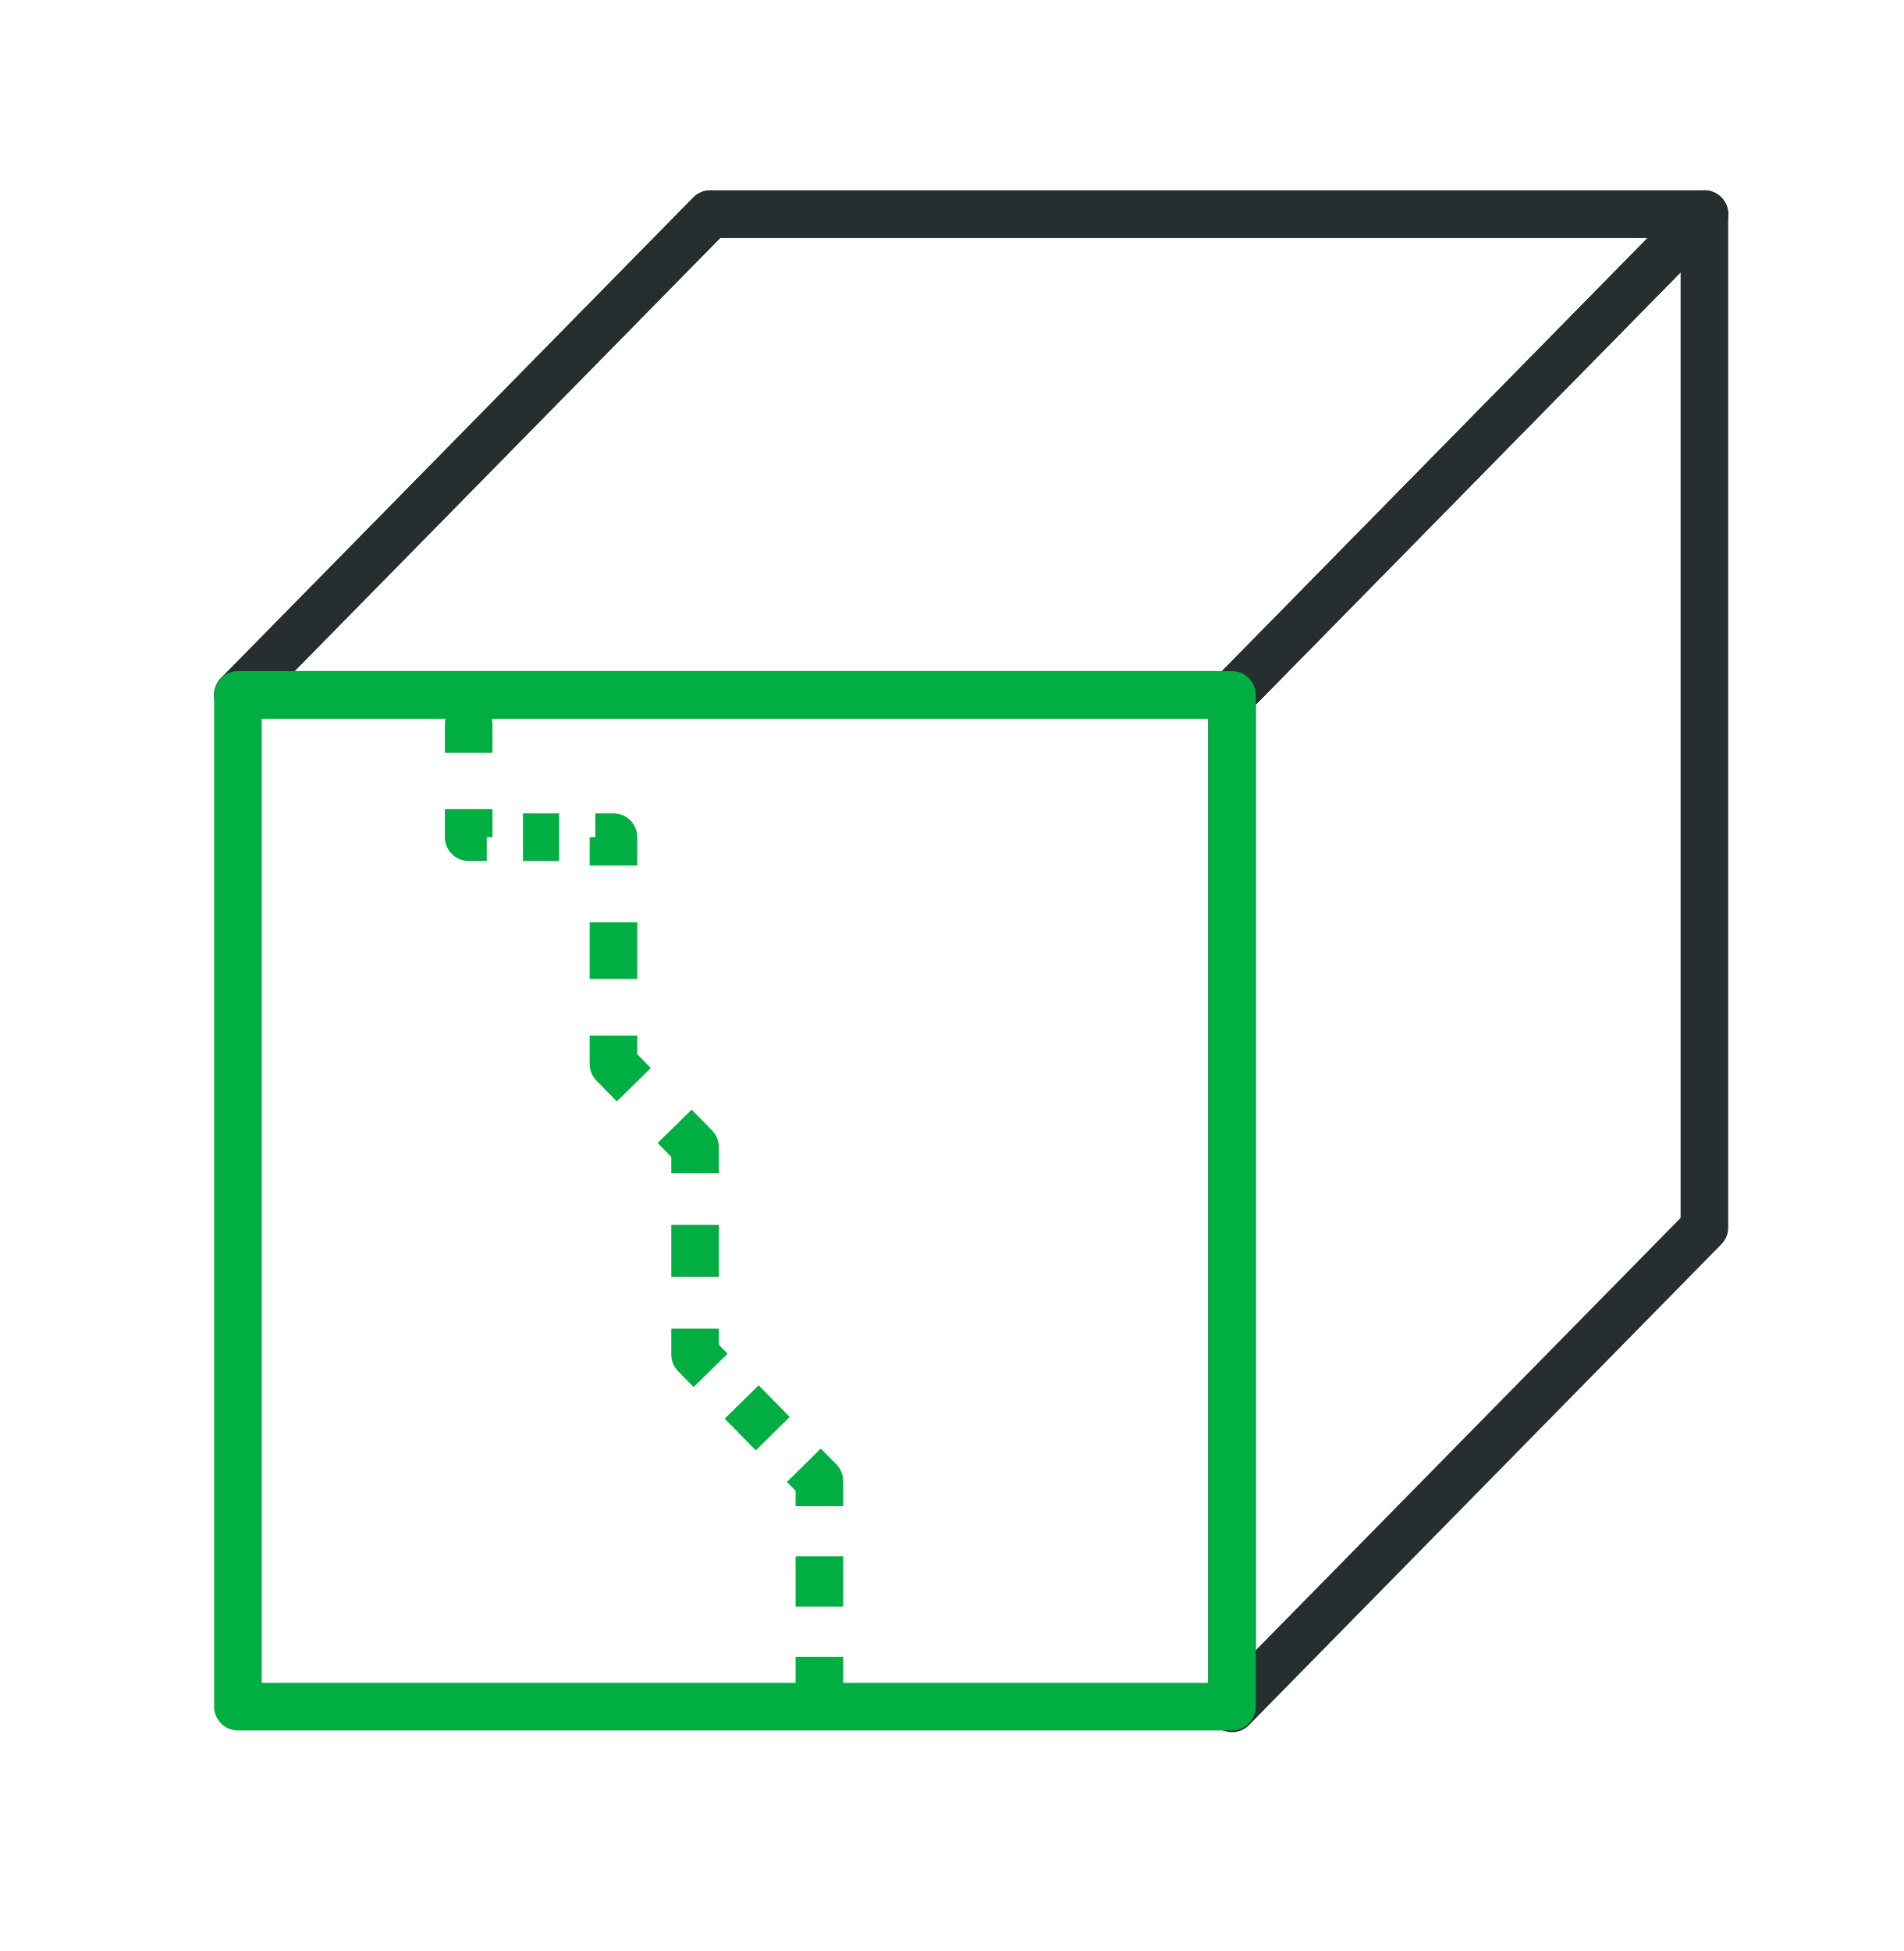
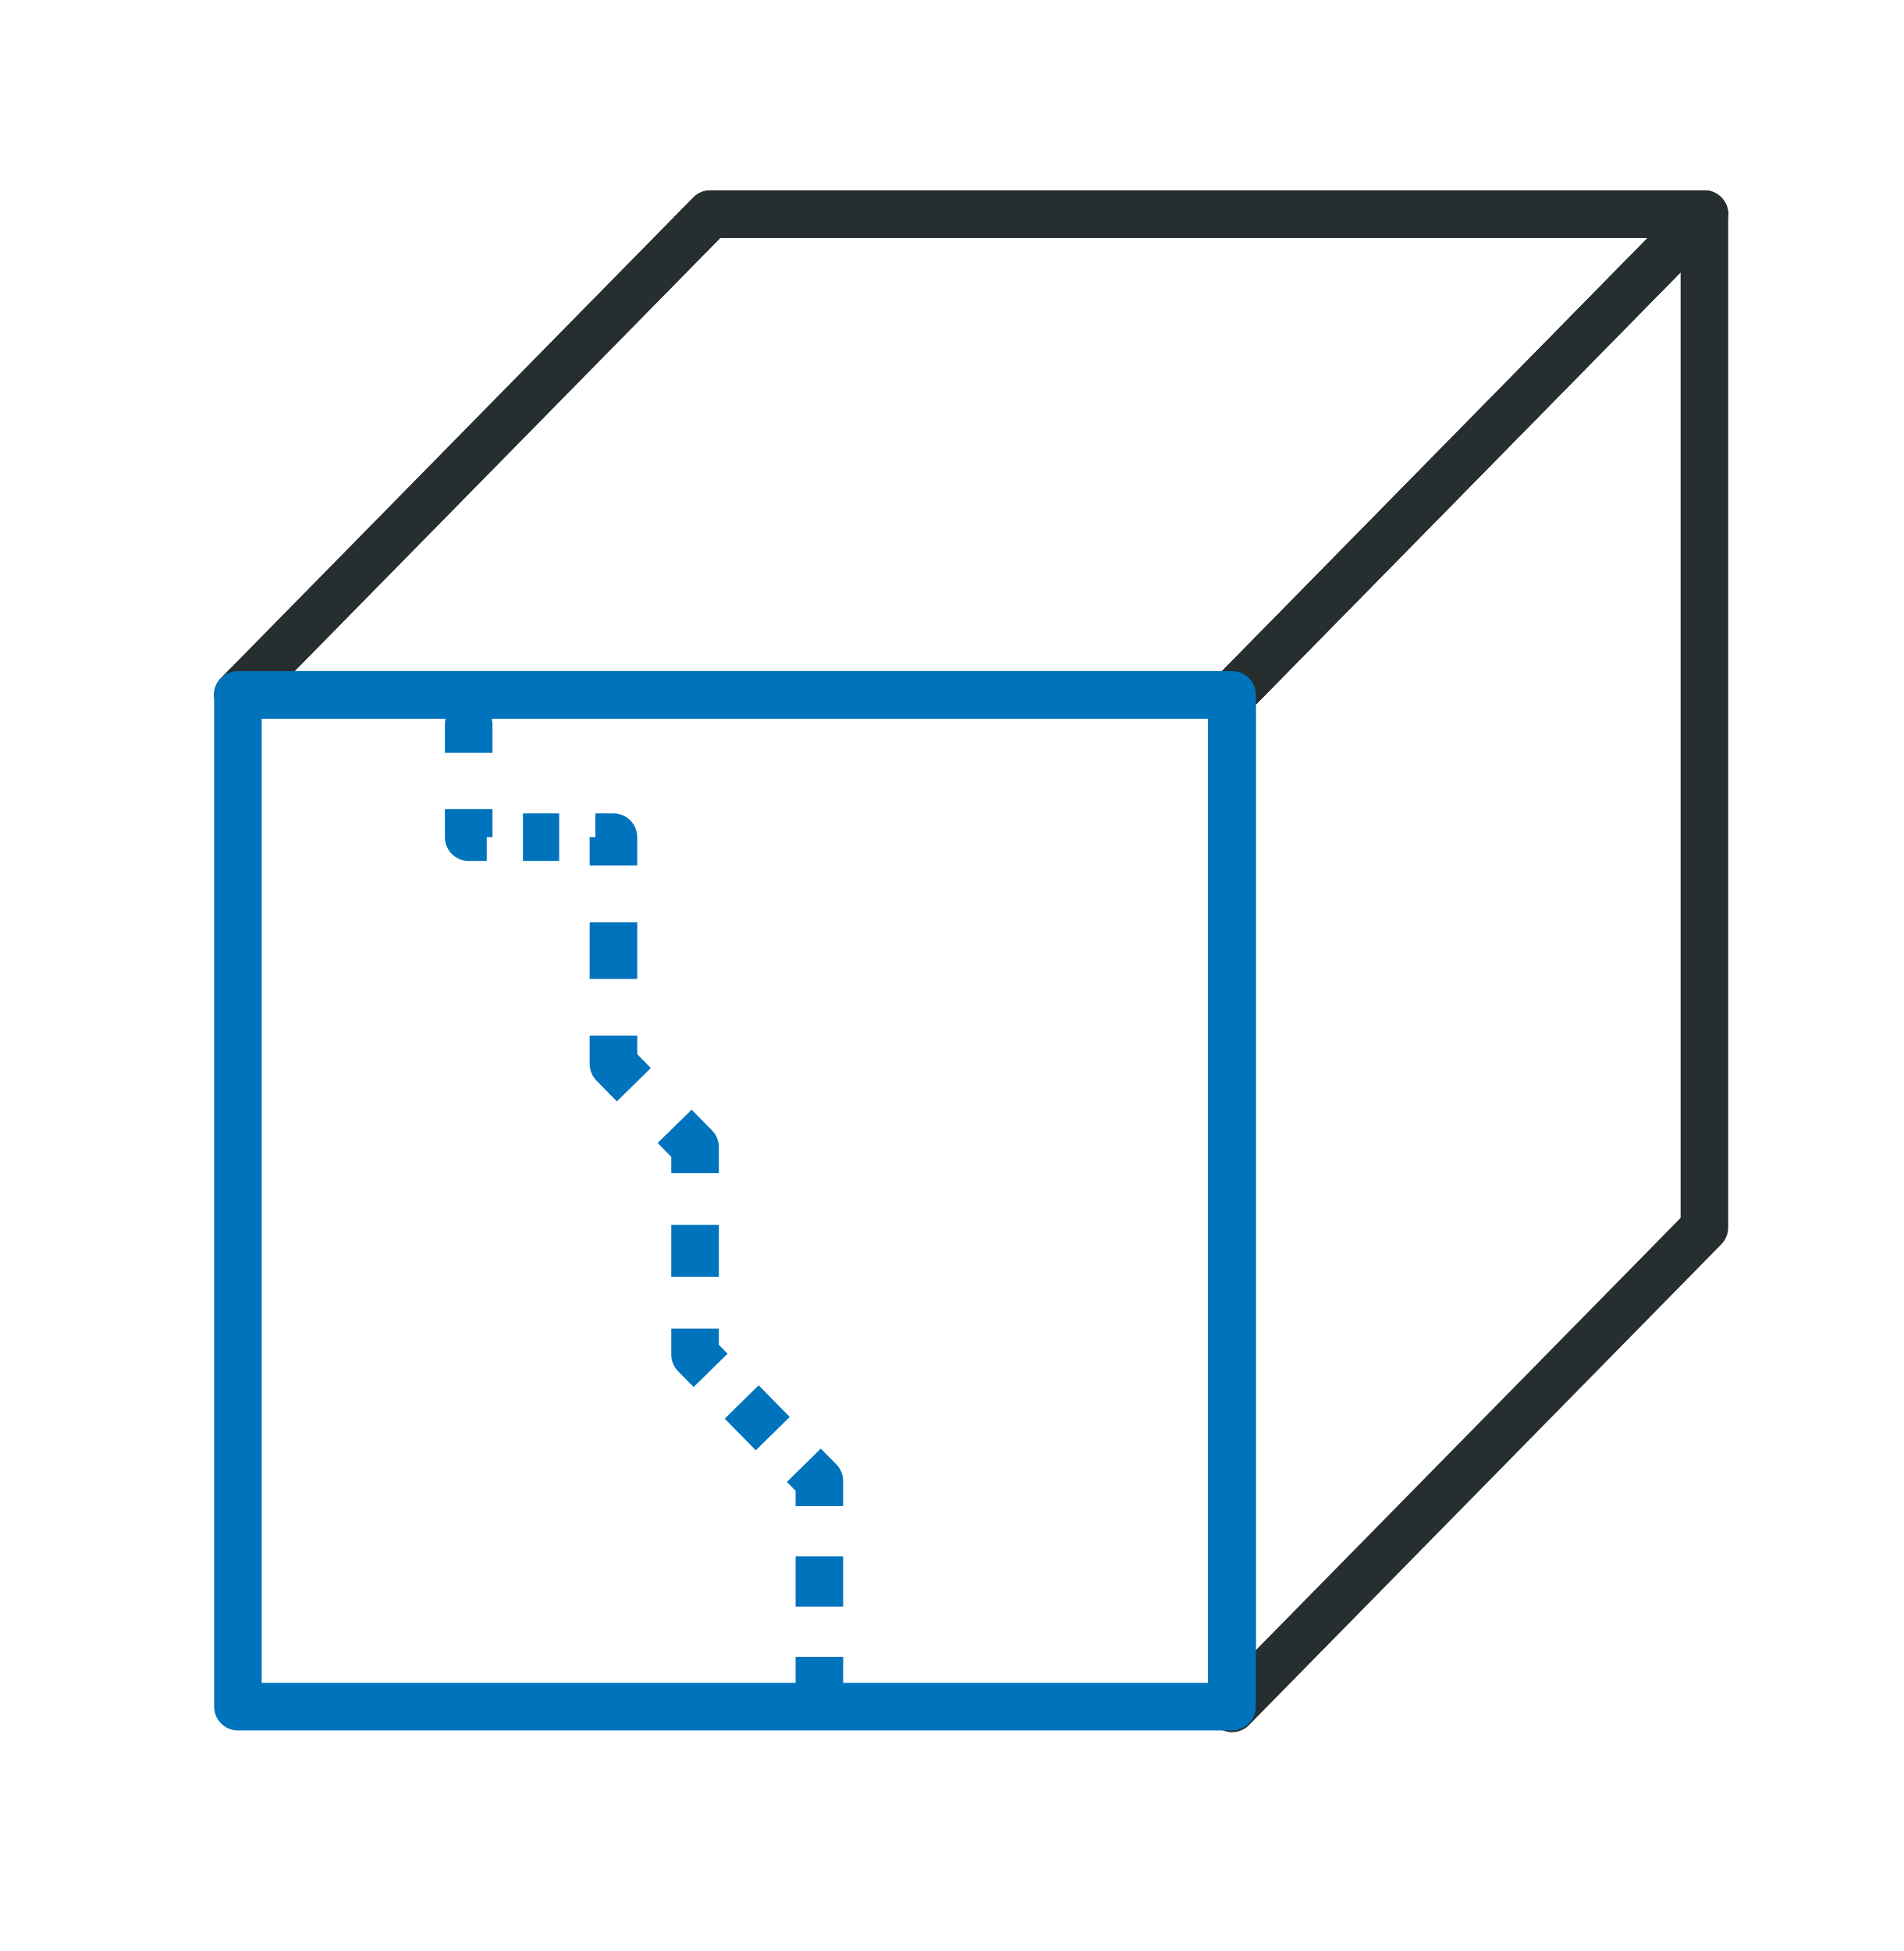
<svg xmlns="http://www.w3.org/2000/svg" width="40" height="41" viewBox="0 0 40 41" fill="none">
  <path fill-rule="evenodd" clip-rule="evenodd" d="M14.571 4.15C14.665 4.054 14.794 4 14.928 4H35.821C36.022 4 36.204 4.121 36.282 4.307C36.36 4.492 36.319 4.707 36.178 4.85L26.25 14.953C26.155 15.049 26.027 15.103 25.893 15.103H5C4.799 15.103 4.617 14.982 4.539 14.796C4.461 14.611 4.502 14.396 4.643 14.252L14.571 4.15ZM15.138 5L6.192 14.103H25.683L34.629 5H15.138Z" fill="#262E30" />
  <path fill-rule="evenodd" clip-rule="evenodd" d="M36.01 4.037C36.198 4.114 36.321 4.297 36.321 4.5V25.798C36.321 25.93 36.269 26.055 36.177 26.149L26.25 36.252C26.107 36.397 25.891 36.441 25.703 36.364C25.516 36.287 25.393 36.104 25.393 35.901V14.603C25.393 14.472 25.444 14.346 25.536 14.252L35.464 4.15C35.606 4.005 35.822 3.96 36.01 4.037ZM26.393 14.807V34.679L35.321 25.594V5.722L26.393 14.807Z" fill="#262E30" />
  <path fill-rule="evenodd" clip-rule="evenodd" d="M14.571 4.15C14.665 4.054 14.794 4 14.928 4H35.821C36.022 4 36.204 4.121 36.282 4.307C36.36 4.492 36.319 4.707 36.178 4.85L26.25 14.953C26.155 15.049 26.027 15.103 25.893 15.103H5C4.799 15.103 4.617 14.982 4.539 14.796C4.461 14.611 4.502 14.396 4.643 14.252L14.571 4.15ZM15.138 5L6.192 14.103H25.683L34.629 5H15.138Z" fill="#262E30" />
-   <path fill-rule="evenodd" clip-rule="evenodd" d="M4.5 14.604C4.5 14.327 4.724 14.104 5 14.104H25.893C26.169 14.104 26.393 14.327 26.393 14.604V35.865C26.393 36.141 26.169 36.365 25.893 36.365H5C4.724 36.365 4.5 36.141 4.5 35.865V14.604ZM5.5 15.104V35.365H25.393V15.104H5.5Z" fill="#00AE42" />
-   <path fill-rule="evenodd" clip-rule="evenodd" d="M9.85 14.73C10.126 14.73 10.35 14.954 10.35 15.23V15.821H9.35V15.23C9.35 14.954 9.574 14.73 9.85 14.73ZM9.35 17.593V17.003H10.35V17.593H10.23V18.093H9.85C9.574 18.093 9.35 17.87 9.35 17.593ZM11.752 18.093H10.991V17.093H11.752V18.093ZM12.512 17.593H12.393V18.189H13.393V17.593C13.393 17.317 13.169 17.093 12.893 17.093H12.512V17.593ZM12.393 20.572V19.381H13.393V20.572H12.393ZM12.393 22.359V21.763H13.393V22.154L13.678 22.445L12.964 23.146L12.536 22.709C12.444 22.616 12.393 22.49 12.393 22.359ZM14.108 24.311L13.822 24.02L14.536 23.32L14.965 23.756C15.057 23.85 15.108 23.976 15.108 24.107V24.652H14.108V24.311ZM14.108 26.831V25.741H15.108V26.831H14.108ZM14.108 28.466V27.921H15.108V28.261L15.291 28.448L14.578 29.148L14.251 28.816C14.159 28.723 14.108 28.597 14.108 28.466ZM15.884 30.478L15.231 29.813L15.944 29.112L16.598 29.777L15.884 30.478ZM16.721 31.329L16.538 31.143L17.251 30.442L17.578 30.774C17.669 30.868 17.721 30.994 17.721 31.125V31.652H16.721V31.329ZM16.721 33.762V32.707H17.721V33.762H16.721ZM16.721 35.345V34.817H17.721V35.345C17.721 35.621 17.497 35.845 17.221 35.845C16.945 35.845 16.721 35.621 16.721 35.345Z" fill="#00AE42" />
+   <path fill-rule="evenodd" clip-rule="evenodd" d="M4.5 14.604C4.5 14.327 4.724 14.104 5 14.104H25.893C26.169 14.104 26.393 14.327 26.393 14.604V35.865C26.393 36.141 26.169 36.365 25.893 36.365H5C4.724 36.365 4.5 36.141 4.5 35.865V14.604ZM5.5 15.104V35.365H25.393V15.104H5.5Z" fill="#0073BD" />
+   <path fill-rule="evenodd" clip-rule="evenodd" d="M9.85 14.73C10.126 14.73 10.35 14.954 10.35 15.23V15.821H9.35V15.23C9.35 14.954 9.574 14.73 9.85 14.73ZM9.35 17.593V17.003H10.35V17.593H10.23V18.093H9.85C9.574 18.093 9.35 17.87 9.35 17.593ZM11.752 18.093H10.991V17.093H11.752V18.093ZM12.512 17.593H12.393V18.189H13.393V17.593C13.393 17.317 13.169 17.093 12.893 17.093H12.512V17.593ZM12.393 20.572V19.381H13.393V20.572H12.393ZM12.393 22.359V21.763H13.393V22.154L13.678 22.445L12.964 23.146L12.536 22.709C12.444 22.616 12.393 22.49 12.393 22.359ZM14.108 24.311L13.822 24.02L14.536 23.32L14.965 23.756C15.057 23.85 15.108 23.976 15.108 24.107V24.652H14.108V24.311ZM14.108 26.831V25.741H15.108V26.831H14.108ZM14.108 28.466V27.921H15.108V28.261L15.291 28.448L14.578 29.148L14.251 28.816C14.159 28.723 14.108 28.597 14.108 28.466ZM15.884 30.478L15.231 29.813L15.944 29.112L16.598 29.777L15.884 30.478ZM16.721 31.329L16.538 31.143L17.251 30.442L17.578 30.774C17.669 30.868 17.721 30.994 17.721 31.125V31.652H16.721V31.329ZM16.721 33.762V32.707H17.721V33.762H16.721ZM16.721 35.345V34.817H17.721V35.345C17.721 35.621 17.497 35.845 17.221 35.845C16.945 35.845 16.721 35.621 16.721 35.345Z" fill="#0073BD" />
</svg>
